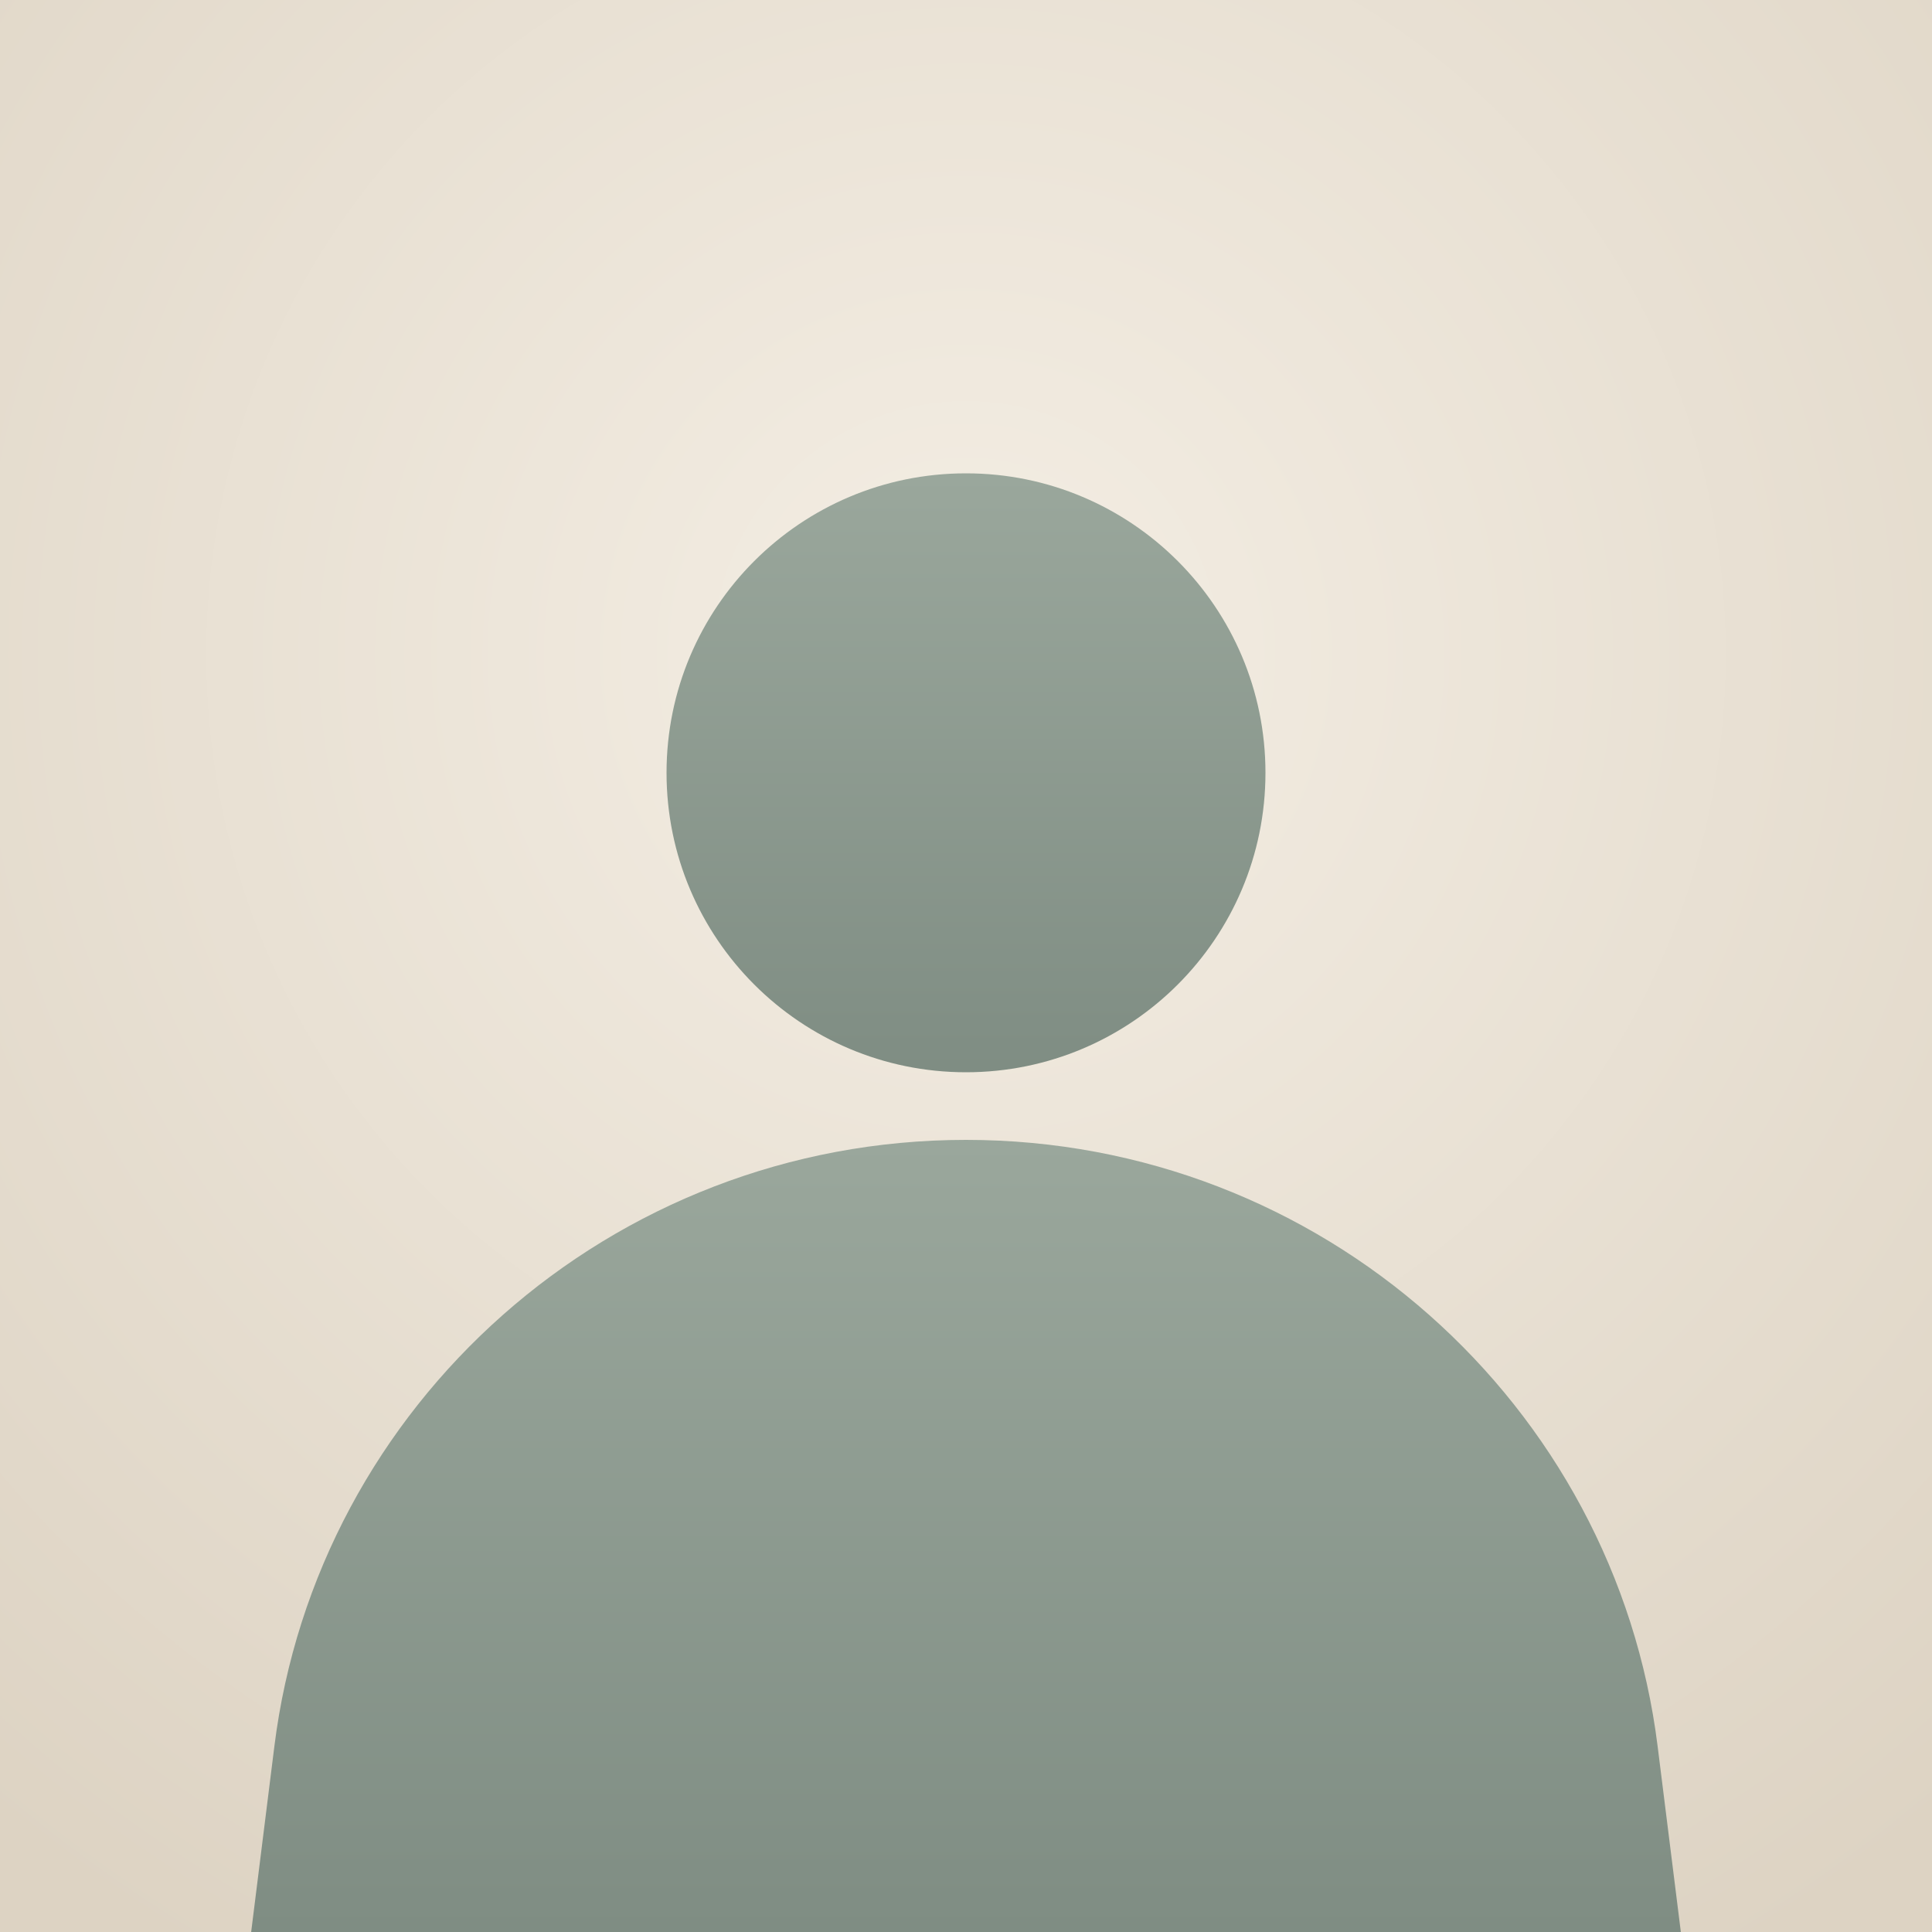
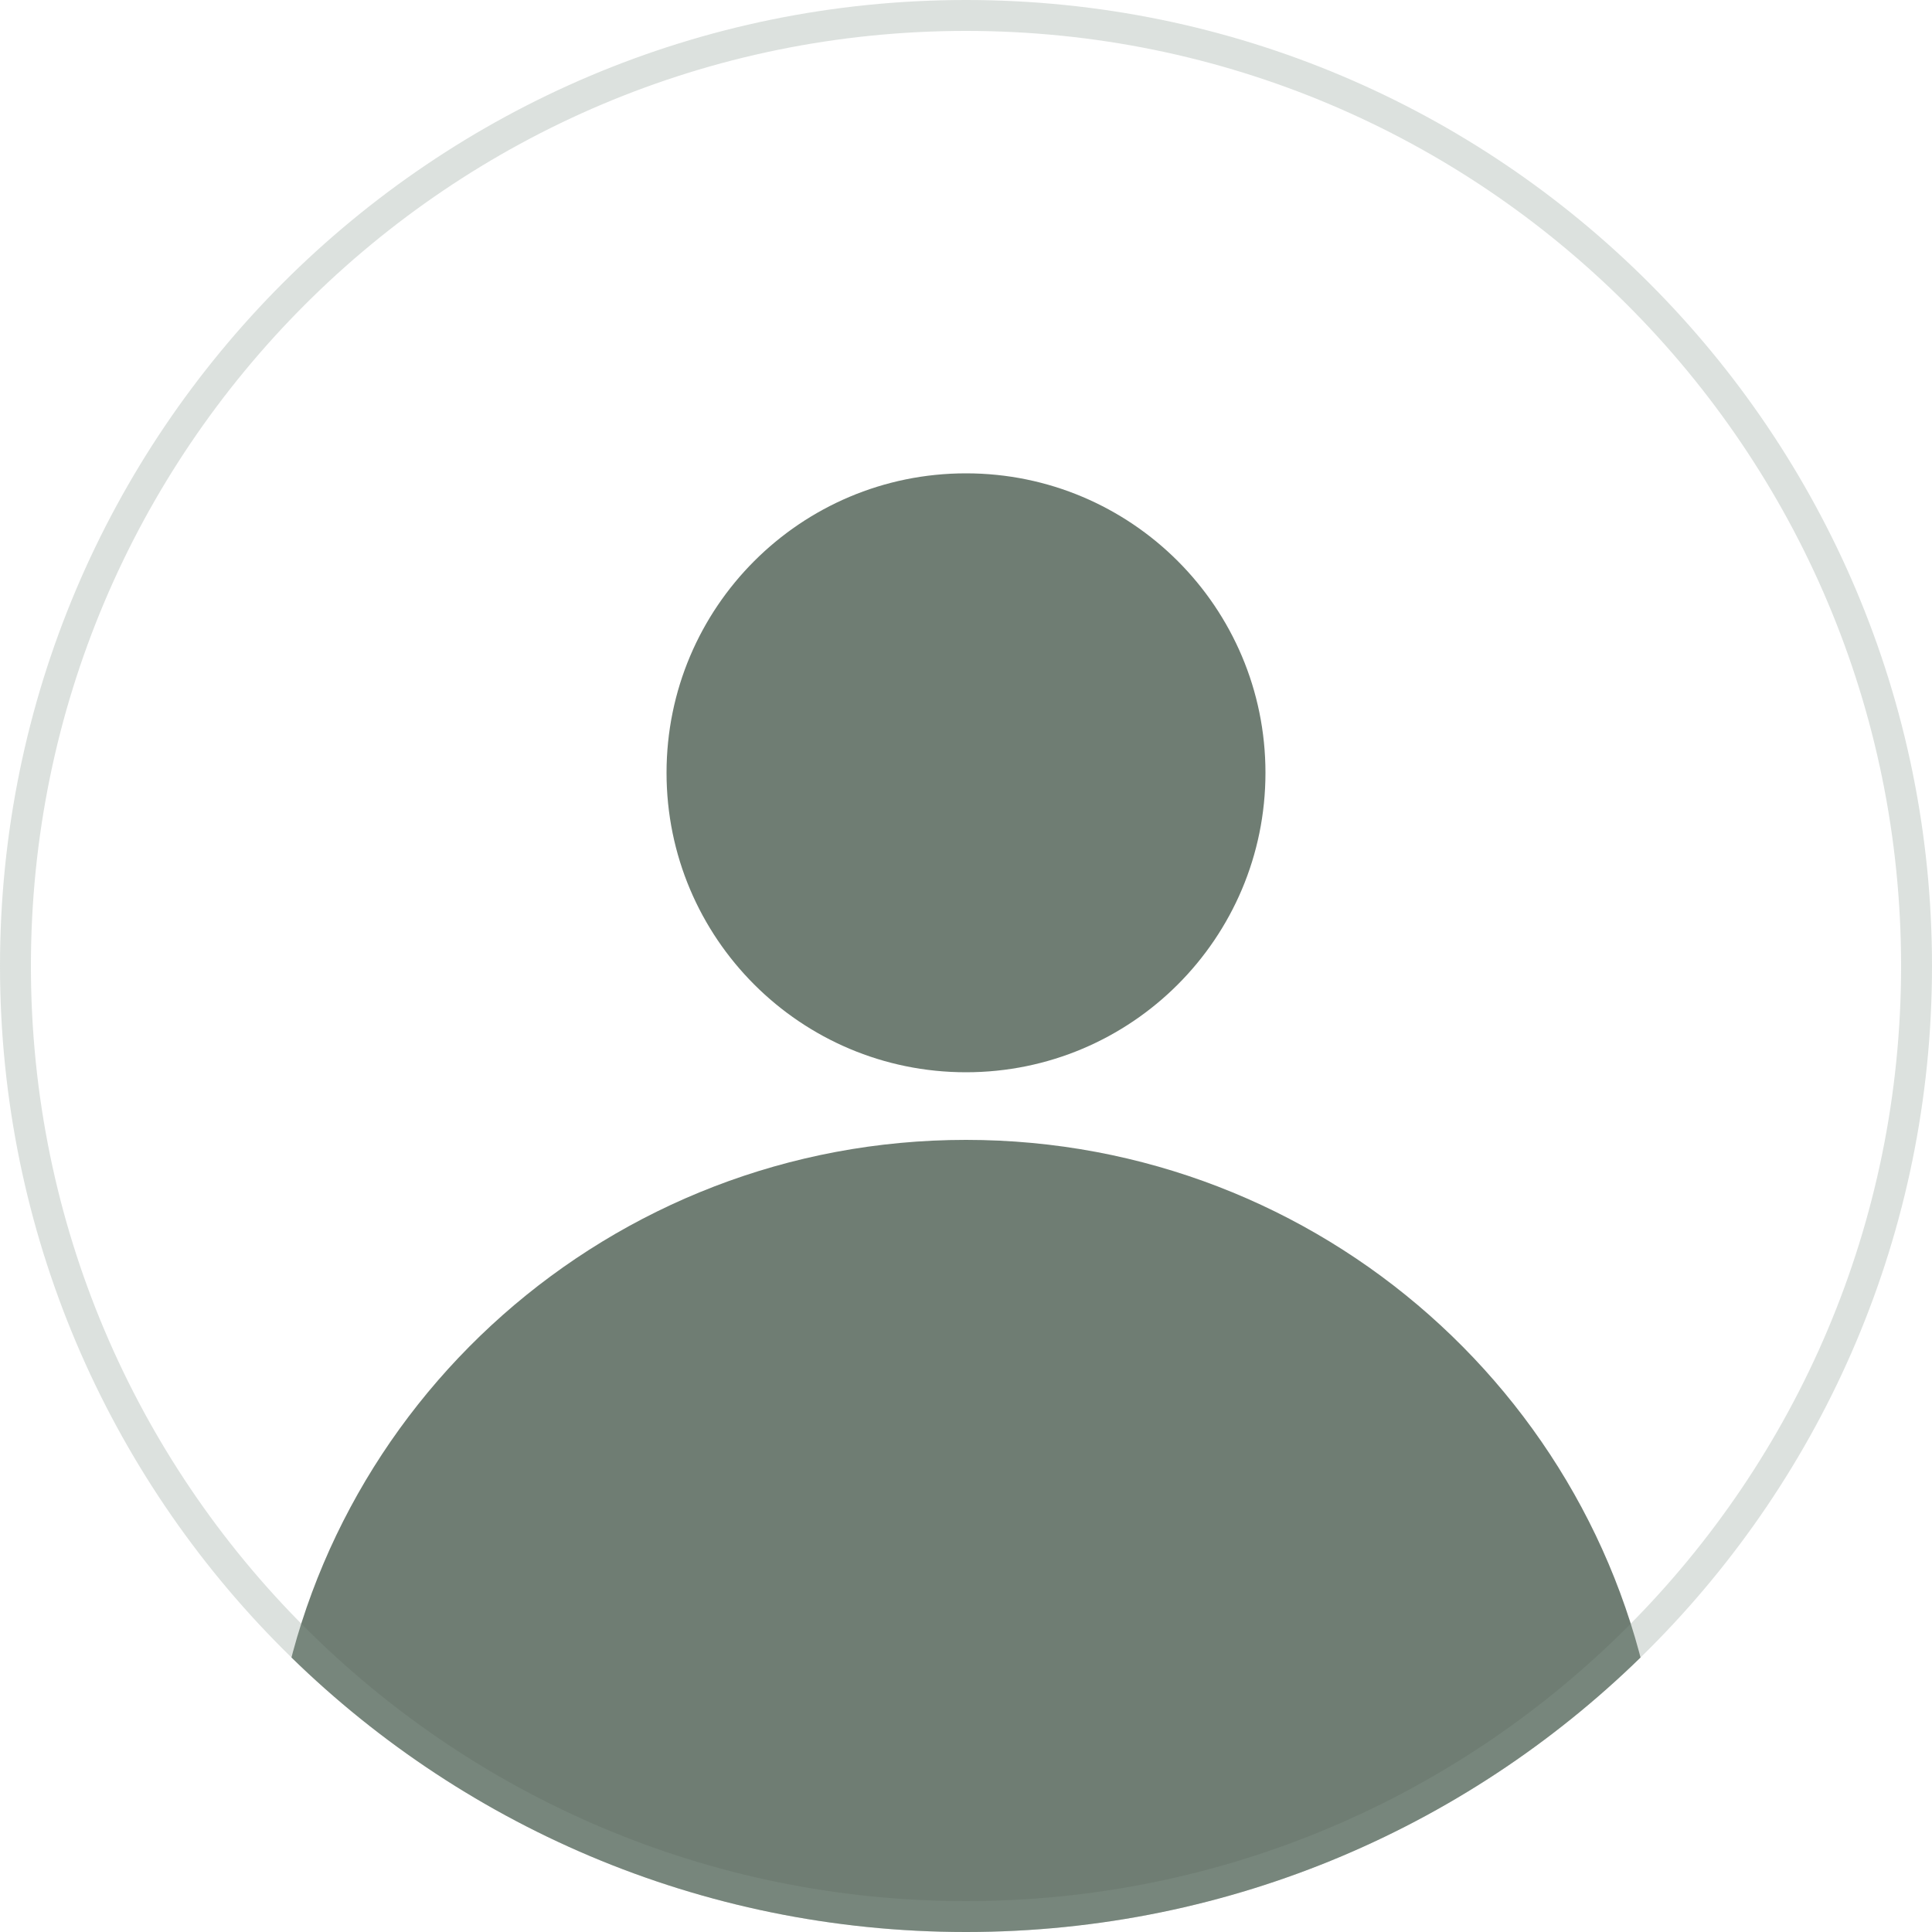
<svg xmlns="http://www.w3.org/2000/svg" viewBox="0 0 100 100" aria-hidden="true">
+   <style>
+   .d-fg{fill:#6f7d73}
+   @media (prefers-color-scheme:dark){.d-fg{fill:#a2b3a8}}
+ </style>
  <defs>
-     <radialGradient id="d-bg" cx="50%" cy="34%" r="78%">
-       <stop offset="0" stop-color="#f4eee4" />
-       <stop offset="1" stop-color="#ddd3c3" />
-     </radialGradient>
-     <linearGradient id="d-fg" x1="0" y1="0" x2="0" y2="1">
-       <stop offset="0" stop-color="#9aa79c" />
-       <stop offset="1" stop-color="#7f8d83" />
-     </linearGradient>
+     <clipPath id="d-clip">
+       <circle cx="50" cy="50" r="50" />
+     </clipPath>
  </defs>
-   <rect width="100" height="100" fill="url(#d-bg)" />
-   <g fill="url(#d-fg)">
+   <g class="d-fg" clip-path="url(#d-clip)">
    <circle cx="50" cy="40" r="15.5" />
    <path d="M50 59c-18.4 0-33.6 13.7-35.8 31.4L13 100h74l-1.2-9.6C83.6 72.7 68.4 59 50 59Z" />
  </g>
+   <circle cx="50" cy="50" r="49.2" fill="none" stroke="#8a9a90" stroke-opacity=".3" stroke-width="1.6" />
</svg>
